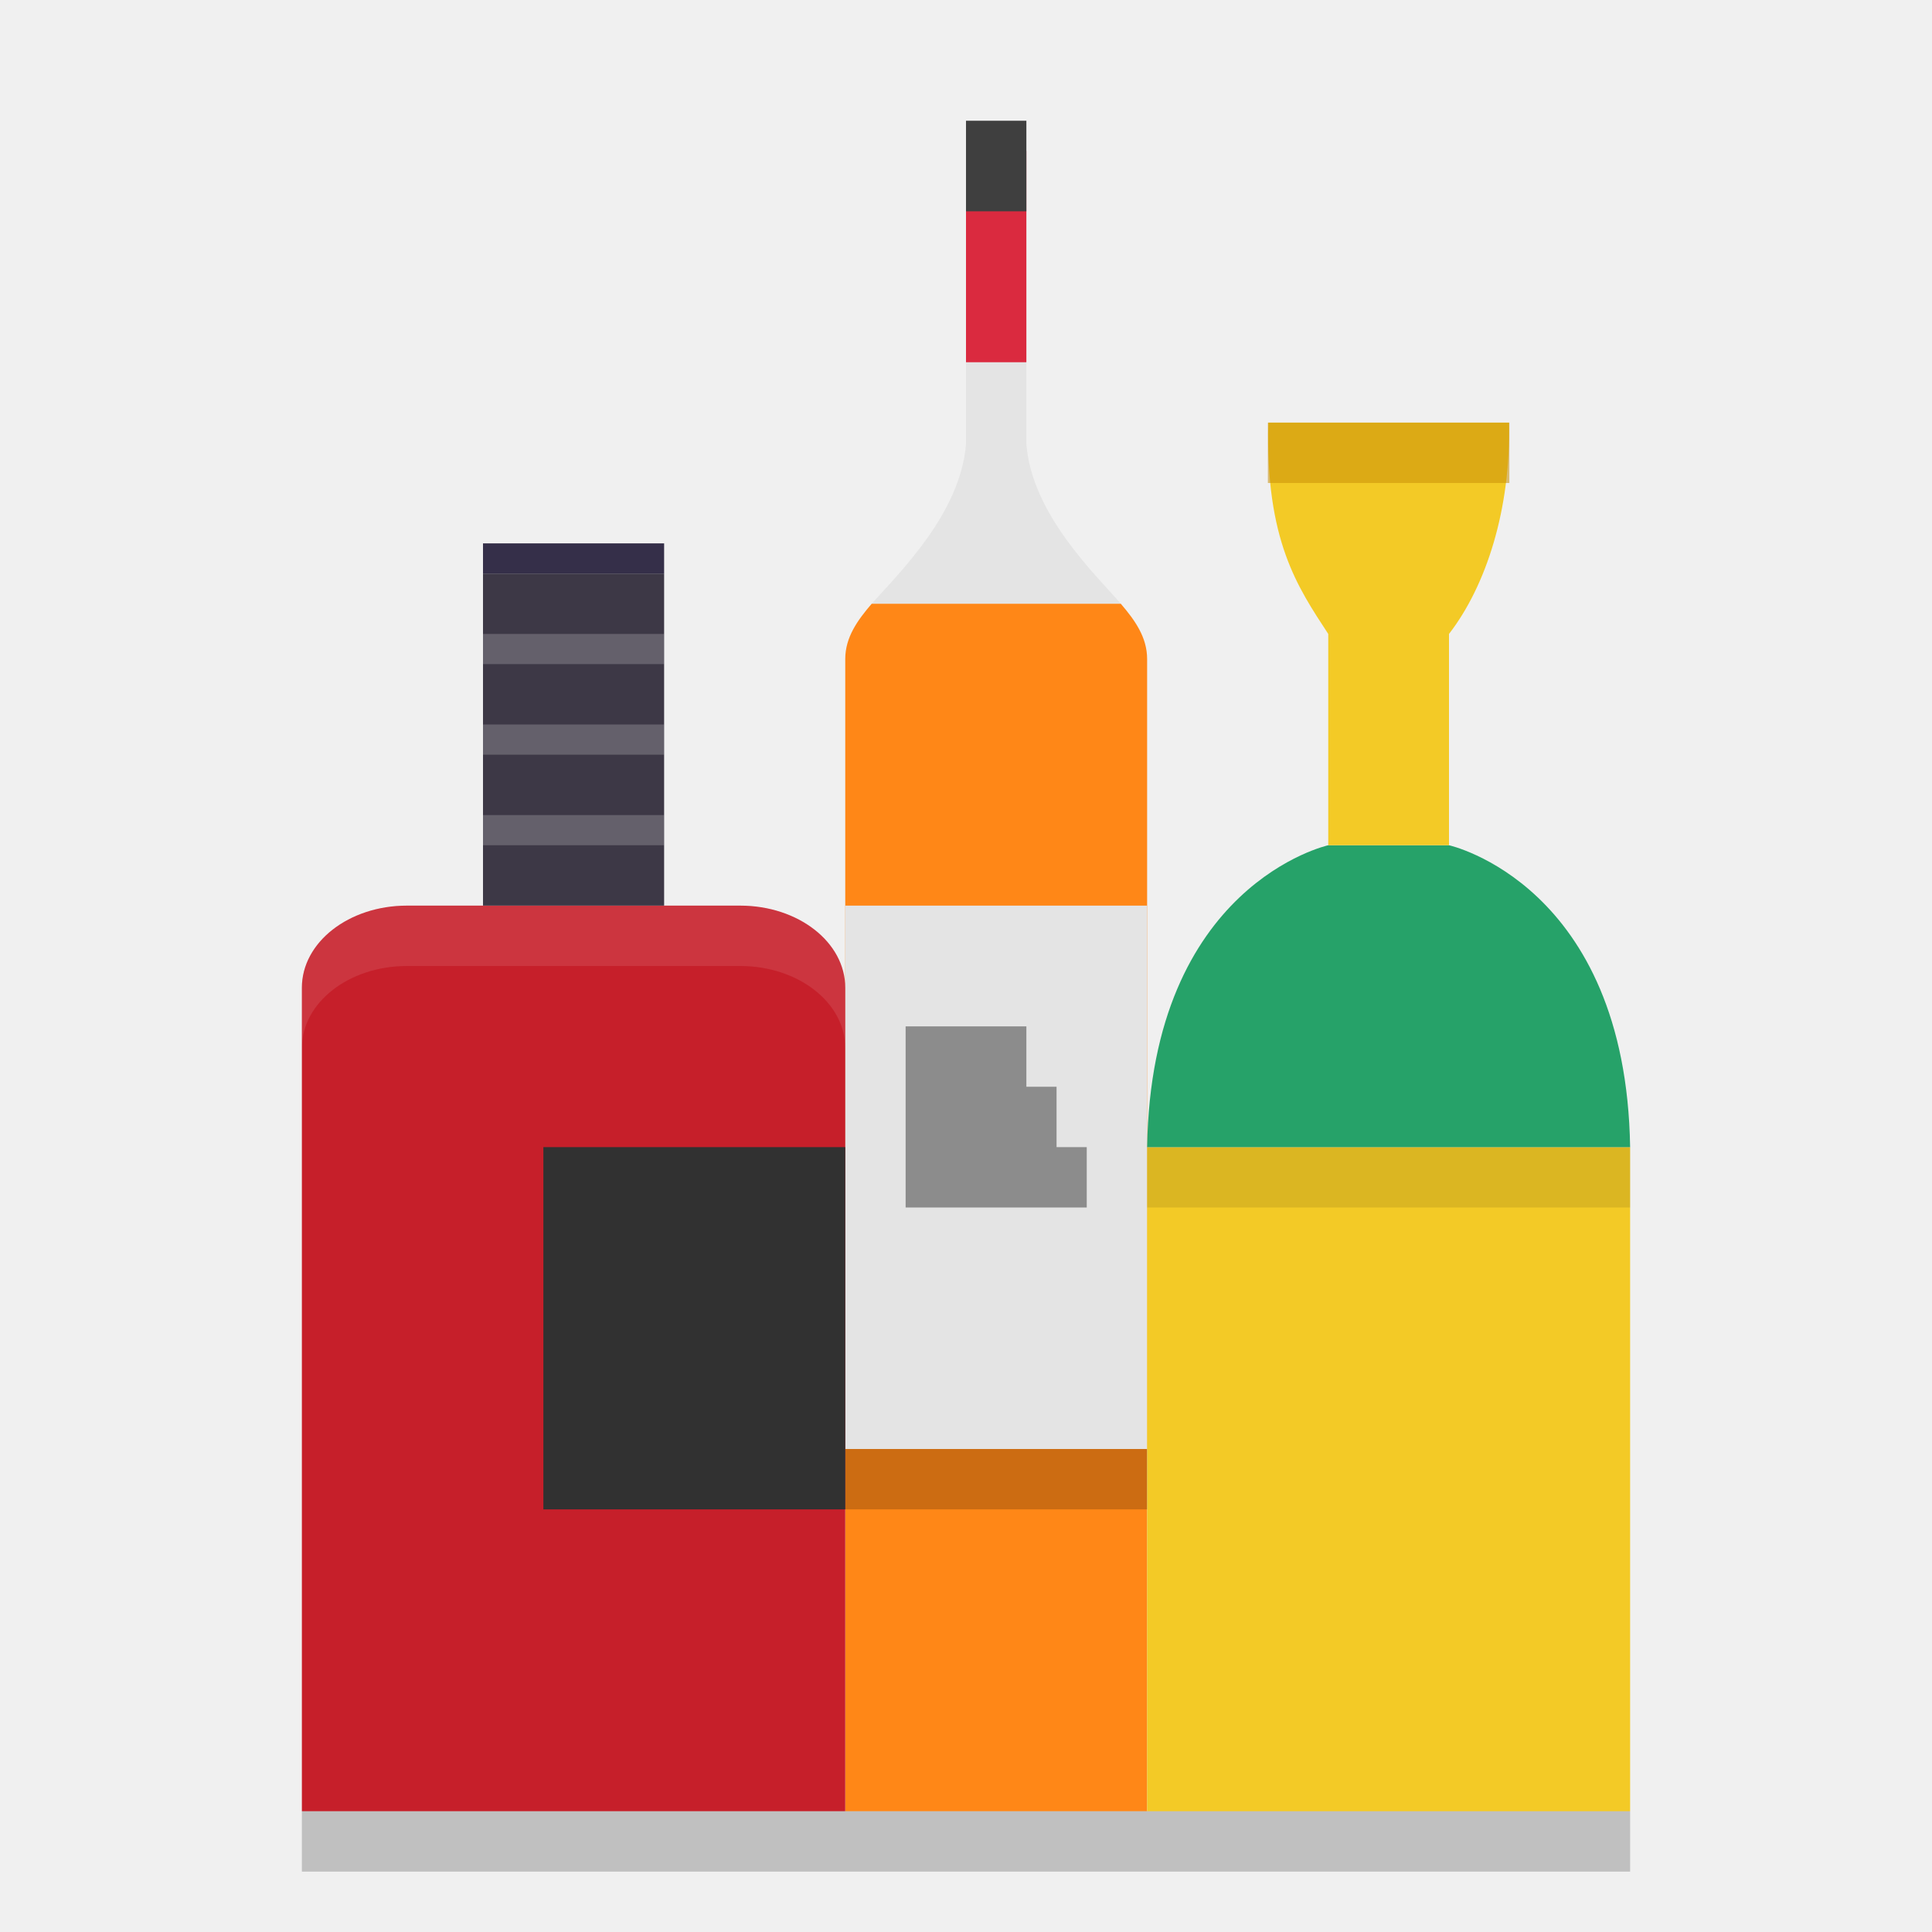
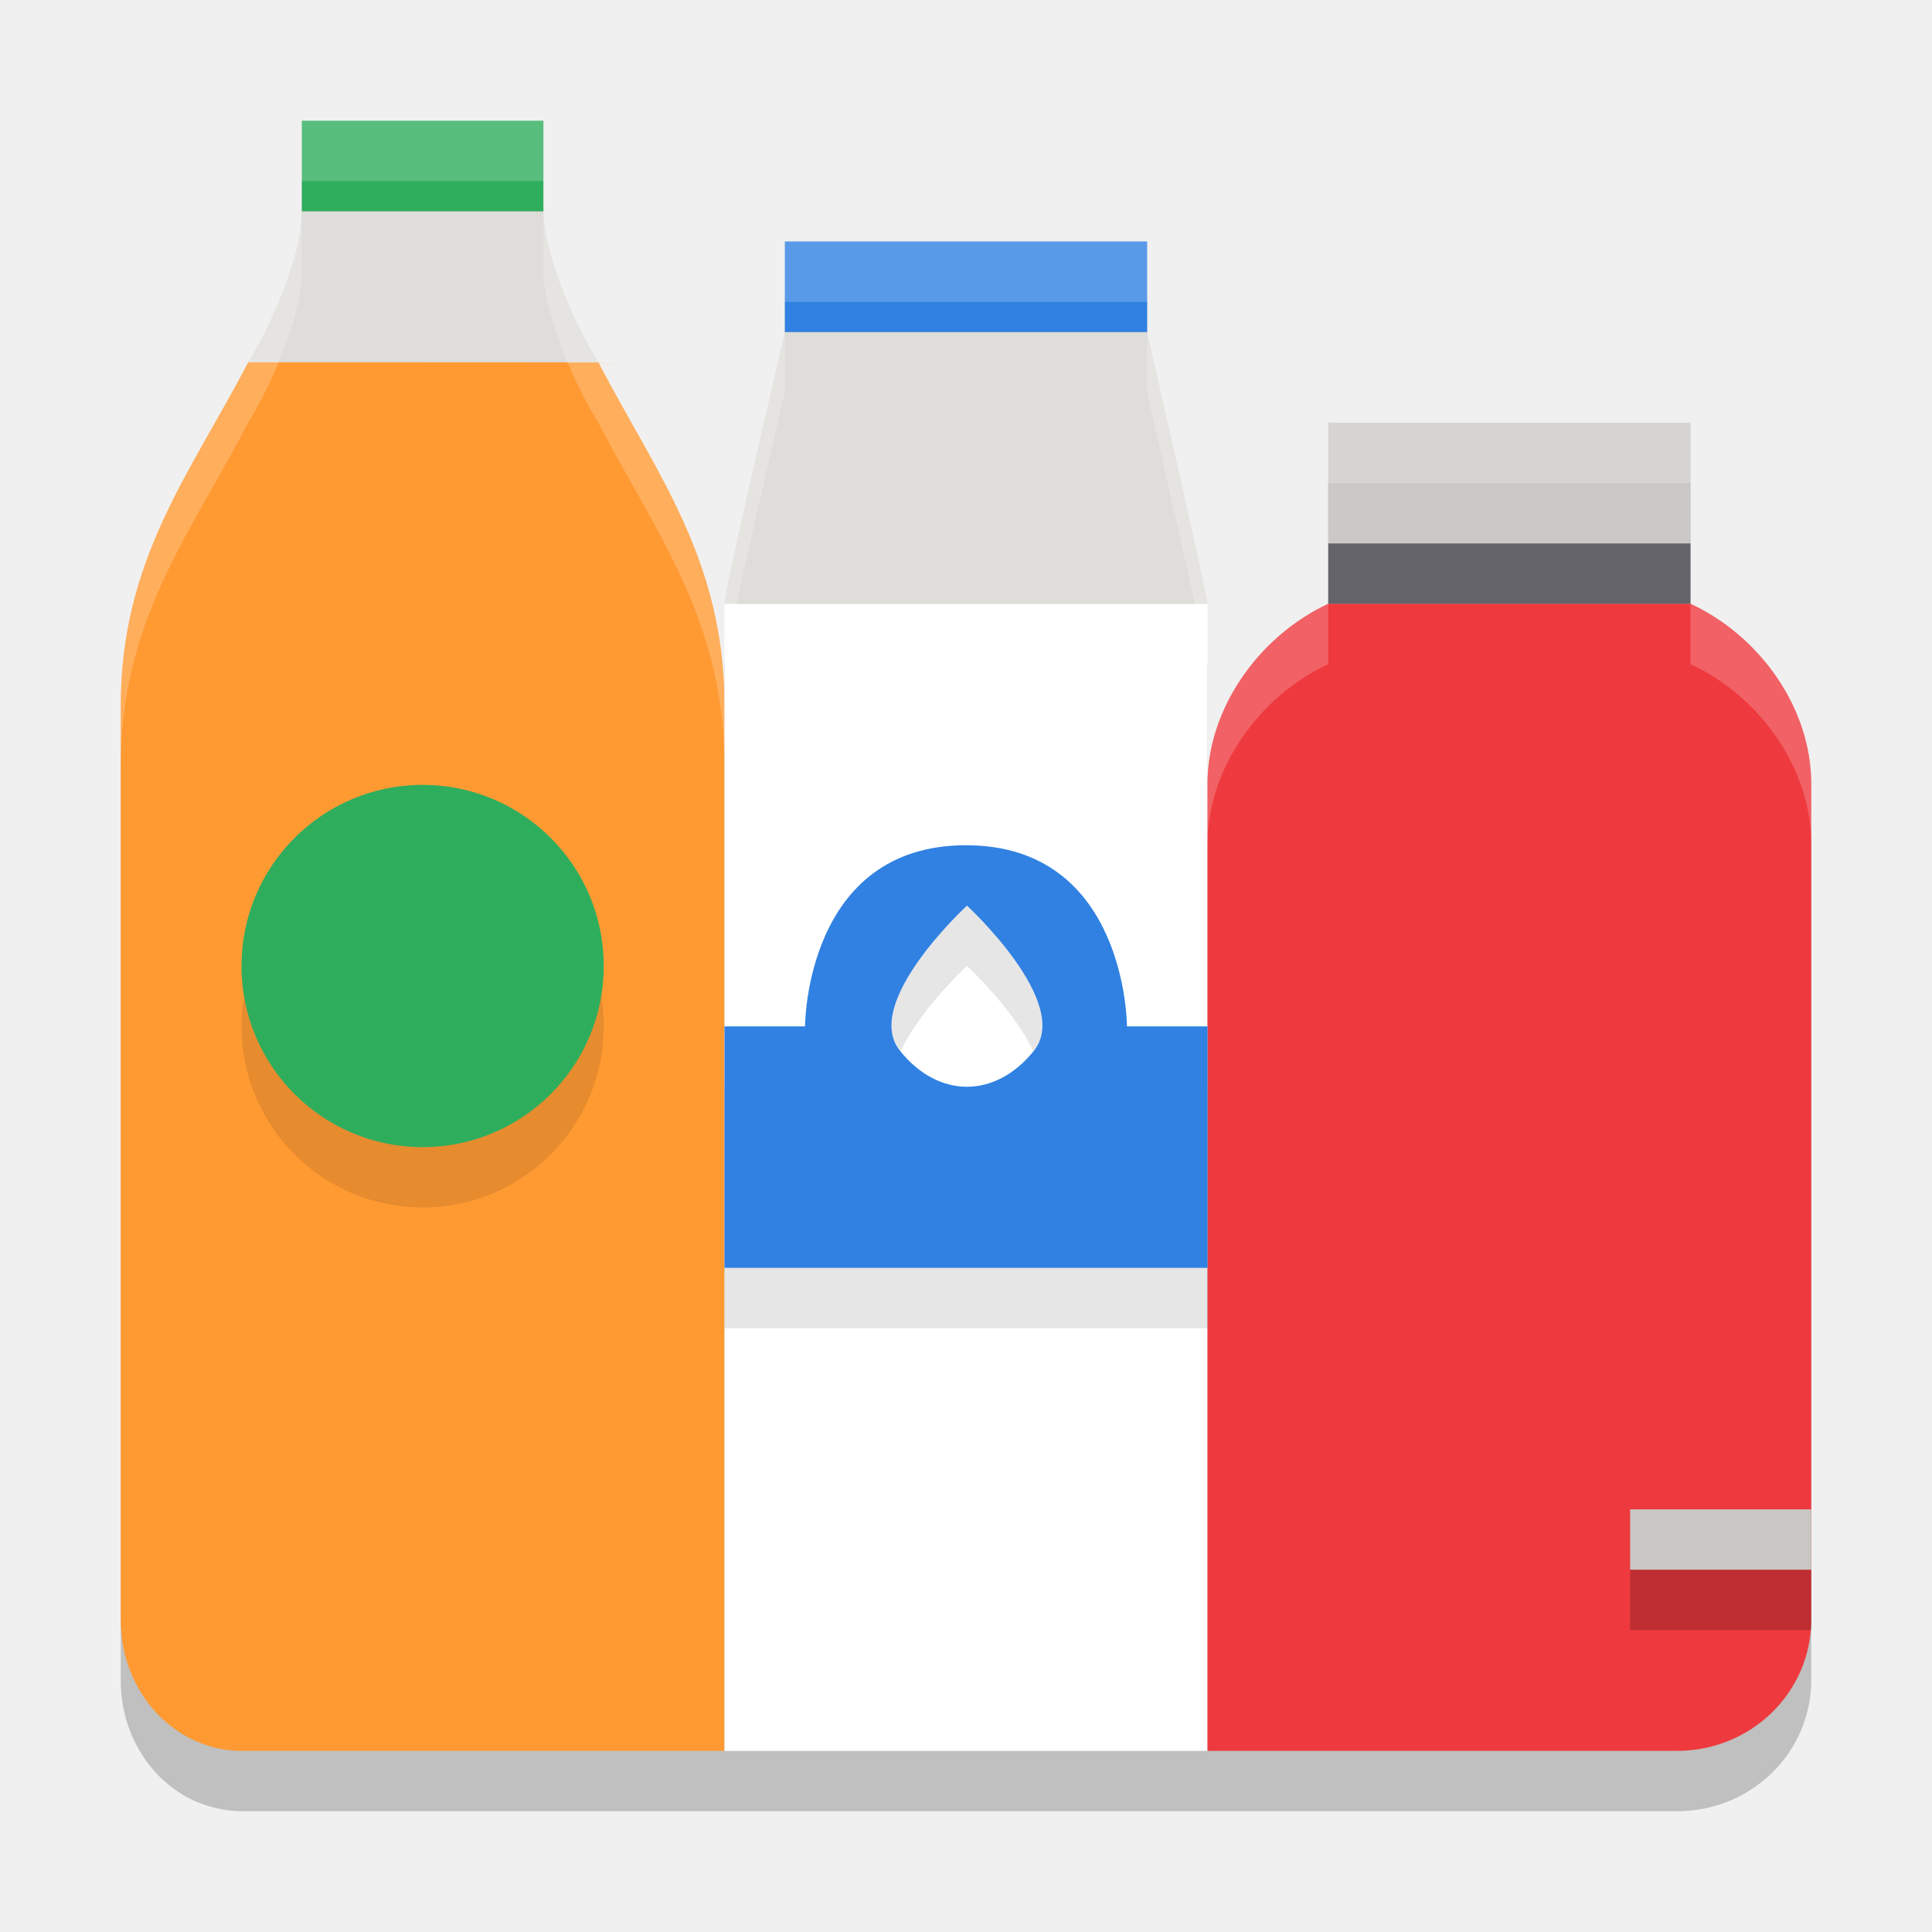
<svg xmlns="http://www.w3.org/2000/svg" width="32" height="32" version="1.1">
-   <path style="fill:#e4e4e4" d="M 16,6 V 7.357 C 15.908,8.513 14.871,9.511 14.438,10 h 4.127 C 18.139,9.508 17.092,8.518 17,7.357 V 6 Z" />
-   <path style="fill:#ff8717" d="M 14.438 10 C 14.202 10.275 14 10.556 14 10.916 L 14 28.994 L 14 30 L 19 30 L 19 28.994 L 19 10.916 C 19 10.555 18.799 10.275 18.564 10 L 14.438 10 z" />
-   <path style="fill:#da2a3f" d="M 16,2.5 V 6 h 1 V 2.5 Z" />
-   <path style="fill:#3f3f3f" d="m 16,2 v 1.5 h 1 V 2 Z" />
-   <path style="fill:#e4e4e4" d="m 14,15 h 5 v 9 H 14 Z m 0,0" />
-   <path fill-opacity=".386" d="m 15,17 v 3 h 3 V 19 H 17.5 V 18 H 17 v -1 z" />
-   <path style="fill:#f3ca26" d="M 19,19 V 29 30 h 8 V 29 19 Z" />
-   <path style="fill:#26a269" d="m 22,14 c 0,0 -2.931,0.646 -3,5 h 8 c -0.069,-4.354 -3,-5 -3,-5 z" />
-   <path style="fill:#c61f2a" d="M 7.613,15 H 6.742 C 5.777,15 5,15.607 5,16.361 V 29 30 h 9 V 29 16.361 c 0,-0.754 -0.777,-1.361 -1.742,-1.361 h -1.162 c 0,0 -3.483,-3.29e-4 -3.484,10e-7 z" />
-   <path fill="#3d3846" d="m 8,9.5 h 3 V 15 H 8 Z" />
-   <path style="fill:#313131" d="m 9,19 h 5 v 6 H 9 Z m 0,0" />
-   <path style="fill:#352f49" d="m 8,9 h 3 V 9.5 H 8 Z m 0,0" />
-   <path style="opacity:0.2;fill:#ffffff" d="m 8,13.5 h 3 V 14 H 8 Z m 0,0" />
-   <path style="fill:#f3ca26" d="M 21.007,7 C 20.958,8.954 21.493,9.724 22,10.5 V 14 h 2 V 10.5 C 24.619,9.699 25.025,8.426 24.994,7 Z" />
-   <path fill="#c89008" fill-opacity=".545" d="m 21,7 v 1 h 4 V 7 Z m 0,0" />
-   <path style="opacity:0.2;fill:#ffffff" d="m 8,12 h 3 v 0.5 H 8 Z m 0,0" />
-   <path style="opacity:0.2;fill:#ffffff" d="m 8,10.5 h 3 V 11 H 8 Z m 0,0" />
-   <rect style="opacity:0.2" width="22" height="1" x="5" y="30" />
-   <rect style="opacity:0.2" width="5" height="1" x="14" y="24" />
-   <rect style="opacity:0.1" width="8" height="1" x="19" y="19" />
-   <path style="fill:#ffffff;opacity:0.1" d="M 6.742 15 C 5.777 15 5 15.607 5 16.361 L 5 17.361 C 5 16.607 5.777 16 6.742 16 L 7.613 16 C 7.614 16 11.096 16 11.096 16 L 12.258 16 C 13.223 16 14 16.607 14 17.361 L 14 16.361 C 14 15.607 13.223 15 12.258 15 L 11.096 15 C 11.096 15 7.614 15 7.613 15 L 6.742 15 z" />
+   <path style="opacity:0.2" d="M 5,3 V 4.5 C 5,5.16 4.577,6.234 4.113,6.996 4.113,6.997 4.112,6.999 4.111,7 3.157,8.837 1.999,10.271 2,12.691 v 15.148 c 0,0.075 0.003,0.148 0.01,0.221 0.006,0.073 0.019,0.146 0.031,0.217 0.014,0.071 0.03,0.138 0.049,0.207 0.019,0.068 0.043,0.133 0.068,0.197 0.025,0.065 0.053,0.128 0.084,0.189 0.031,0.061 0.064,0.12 0.1,0.178 0.036,0.057 0.074,0.112 0.115,0.166 0.041,0.054 0.085,0.105 0.129,0.154 0.045,0.049 0.094,0.095 0.143,0.139 0.05,0.044 0.1,0.086 0.154,0.125 0.054,0.039 0.11,0.074 0.166,0.107 0.057,0.033 0.116,0.064 0.176,0.092 0.06,0.026 0.122,0.049 0.186,0.07 0.032,0.011 0.062,0.02 0.094,0.029 0.032,0.008 0.065,0.017 0.098,0.023 0.034,0.007 0.066,0.014 0.1,0.02 0.034,0.006 0.066,0.011 0.1,0.014 0.035,0.004 0.07,0.007 0.104,0.008 C 3.939,29.998 3.974,30 4.008,30 H 12 20 27.785 C 29.013,29.995 30,29.026 30,27.824 V 27 26 13.98 C 30,12.732 29.154,11.536 28,11 V 10 8 h -6 v 2 1 c -1.15,0.537 -2,1.735 -2,2.98 V 11 C 20,10.87 19,6.5 19,6.5 V 5 h -6 v 1.5 c 0,0 -1,4.259 -1,4.5 v 1.691 C 12,10.271 10.868,8.841 9.912,7.004 10.484,7.083 10.483,7.082 9.908,7 9.443,6.238 9.013,5.161 9,4.5 V 3 Z" />
+   <path style="fill:#ff9a33" d="m 4.114,5.997 -0.003,0.003 C 3.156,7.837 1.999,9.27 2,11.69 v 15.15 c 0,0.075 0.004,0.149 0.011,0.221 0.006,0.073 0.017,0.144 0.03,0.215 0.014,0.071 0.031,0.139 0.05,0.208 0.019,0.068 0.042,0.133 0.068,0.197 0.025,0.065 0.054,0.129 0.084,0.19 0.031,0.061 0.064,0.12 0.1,0.178 0.036,0.057 0.074,0.112 0.115,0.166 0.041,0.054 0.084,0.104 0.129,0.154 0.045,0.049 0.094,0.095 0.143,0.138 0.05,0.044 0.101,0.085 0.155,0.124 0.054,0.039 0.109,0.075 0.165,0.109 0.057,0.033 0.116,0.063 0.176,0.091 0.06,0.026 0.121,0.051 0.185,0.072 0.032,0.011 0.063,0.02 0.095,0.03 0.032,0.008 0.064,0.017 0.097,0.023 0.034,0.007 0.065,0.014 0.099,0.019 0.034,0.006 0.067,0.011 0.1,0.014 0.035,0.004 0.069,0.007 0.102,0.008 0.035,0.002 0.07,0.003 0.103,0.003 H 12 V 11.69 C 12,9.27 10.867,7.84 9.912,6.003 c 0.571,0.079 0.571,0.079 -0.003,-0.003 z" />
+   <path style="fill:#ffffff" d="M 12,10.001 V 29 h 8 V 9.999 l -8,0.001 z" />
+   <path style="fill:#deddda" d="m 13,5.5 c 0,0 -1,4.259 -1,4.5 h 8 C 20,9.87 19,5.5 19,5.5 Z" />
+   <path style="fill:#deddda" d="M 5,3.5 C 5,4.161 4.575,5.238 4.111,6 l 5.798,-4.3e-6 C 9.444,5.238 9.013,4.161 9,3.5 Z" />
+   <path style="fill:#3081e2" d="m 13,4 v 1.5 h 6 V 4 Z m 0,0" />
+   <path style="fill:#ee3a3e" d="m 22,10 c -1.15,0.537 -2,1.735 -2,2.981 V 29 h 7.785 C 29.013,28.995 30,28.026 30,26.824 V 12.981 C 30,11.732 29.154,10.536 28,10 Z" />
+   <path style="fill:#2eae5d" d="M 5,2 H 9 V 3.5 H 5 Z m 0,0" />
+   <path style="fill:#64636a" d="m 22,9 h 6 v 1 h -6 z m 0,0" />
+   <path style="fill:#cac9c6" d="m 22,7 h 6 v 2 h -6 z m 0,0" />
+   <path style="fill:#c8c7c4" d="m 27,25 h 3 v 1 h -3 z m 0,0" />
+   <path style="fill:#ffffff;opacity:0.2" d="M 5 2 L 5 3 L 9 3 L 9 2 L 5 2 z M 5 3.5 C 5 4.16 4.577 5.234 4.113 5.996 C 4.113 5.997 4.112 5.999 4.111 6 C 3.157 7.837 1.999 9.271 2 11.691 L 2 12.691 C 1.999 10.271 3.157 8.837 4.111 7 C 4.112 6.999 4.113 6.997 4.113 6.996 C 4.577 6.234 5 5.16 5 4.5 L 5 3.5 z M 9 3.5 L 9 4.5 C 9.013 5.161 9.443 6.238 9.908 7 C 10.483 7.082 10.484 7.083 9.912 7.004 C 10.868 8.841 12 10.271 12 12.691 L 12 11.691 C 12 9.271 10.868 7.841 9.912 6.004 C 10.484 6.083 10.483 6.082 9.908 6 C 9.443 5.238 9.013 4.161 9 3.5 z M 13 4 L 13 5 L 19 5 L 19 4 L 13 4 z M 13 5.5 C 13 5.5 12 9.759 12 10 L 12 11 C 12 10.759 13 6.5 13 6.5 L 13 5.5 z M 19 5.5 L 19 6.5 C 19 6.5 20 10.87 20 11 L 20 10 C 20 9.87 19 5.5 19 5.5 z M 22 7 L 22 8 L 28 8 L 28 7 L 22 7 z M 22 10 C 20.85 10.537 20 11.735 20 12.98 L 20 13.98 C 20 12.735 20.85 11.537 22 11 L 22 10 z M 28 10 L 28 11 C 29.154 11.536 30 12.732 30 13.98 L 30 12.98 C 30 11.732 29.154 10.536 28 10 z" />
+   <path style="opacity:0.2" d="m 27,26 h 3 v 1 h -3 z m 0,0" />
+   <path style="opacity:0.1" d="m 7,14 c -1.657,0 -3,1.343 -3,3 0,1.657 1.343,3 3,3 1.657,0 3,-1.343 3,-3 0,-1.657 -1.343,-3 -3,-3 z m 9,1 c -2.667,0 -2.666,3 -2.666,3 H 12 v 4 h 8 v -4 h -1.334 c 0,0 6.51e-4,-3 -2.666,-3 z m 0.016,1 c 0,0 1.749,1.609 1.109,2.404 -0.64,0.795 -1.579,0.795 -2.219,0 C 14.266,17.609 16.016,16 16.016,16 Z" />
+   <path style="fill:#3081e2" d="M 16 14 C 13.333 14 13.334 17 13.334 17 L 12 17 L 12 21 L 20 21 L 20 17 L 18.666 17 C 18.666 17 18.667 14 16 14 z M 16.016 15 C 16.016 15 17.765 16.609 17.125 17.404 C 16.485 18.199 15.546 18.199 14.906 17.404 C 14.266 16.609 16.016 15 16.016 15 z" />
+   <path style="fill:#2eae5d" d="M 7,13 C 5.343,13 4,14.343 4,16 4,17.657 5.343,19 7,19 8.657,19 10,17.657 10,16 10,14.343 8.657,13 7,13 Z m 0,0" />
</svg>
